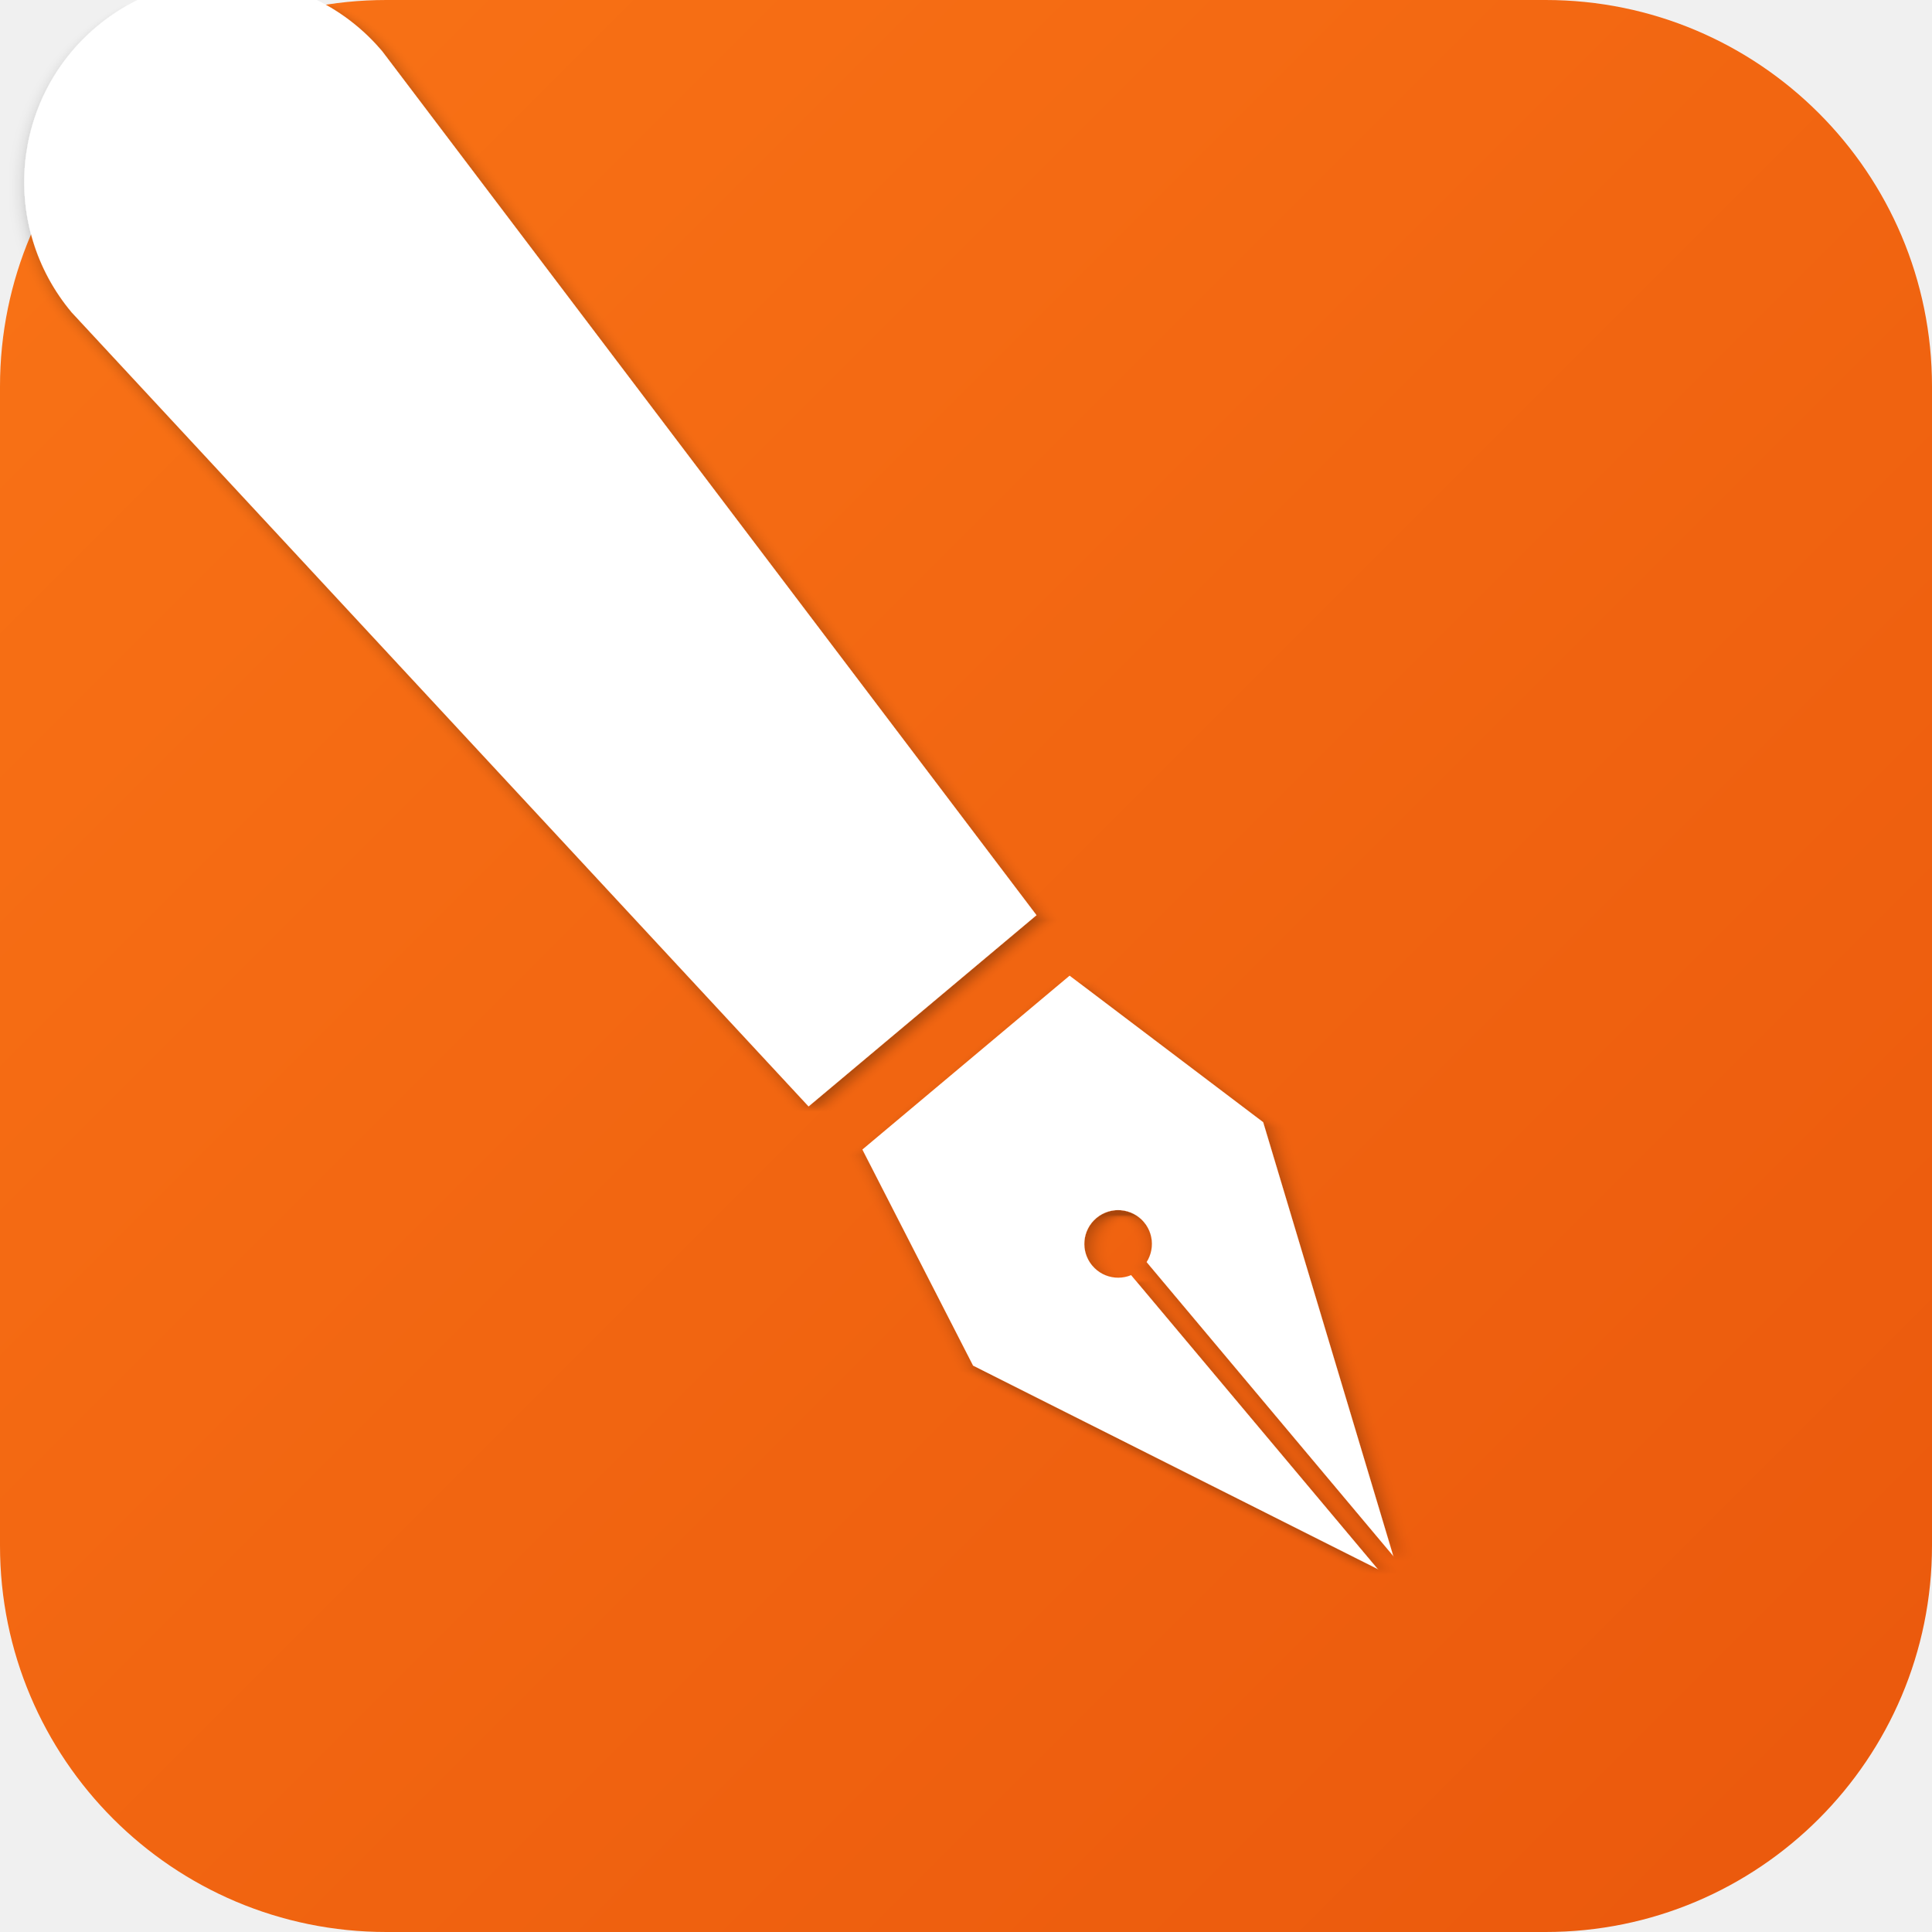
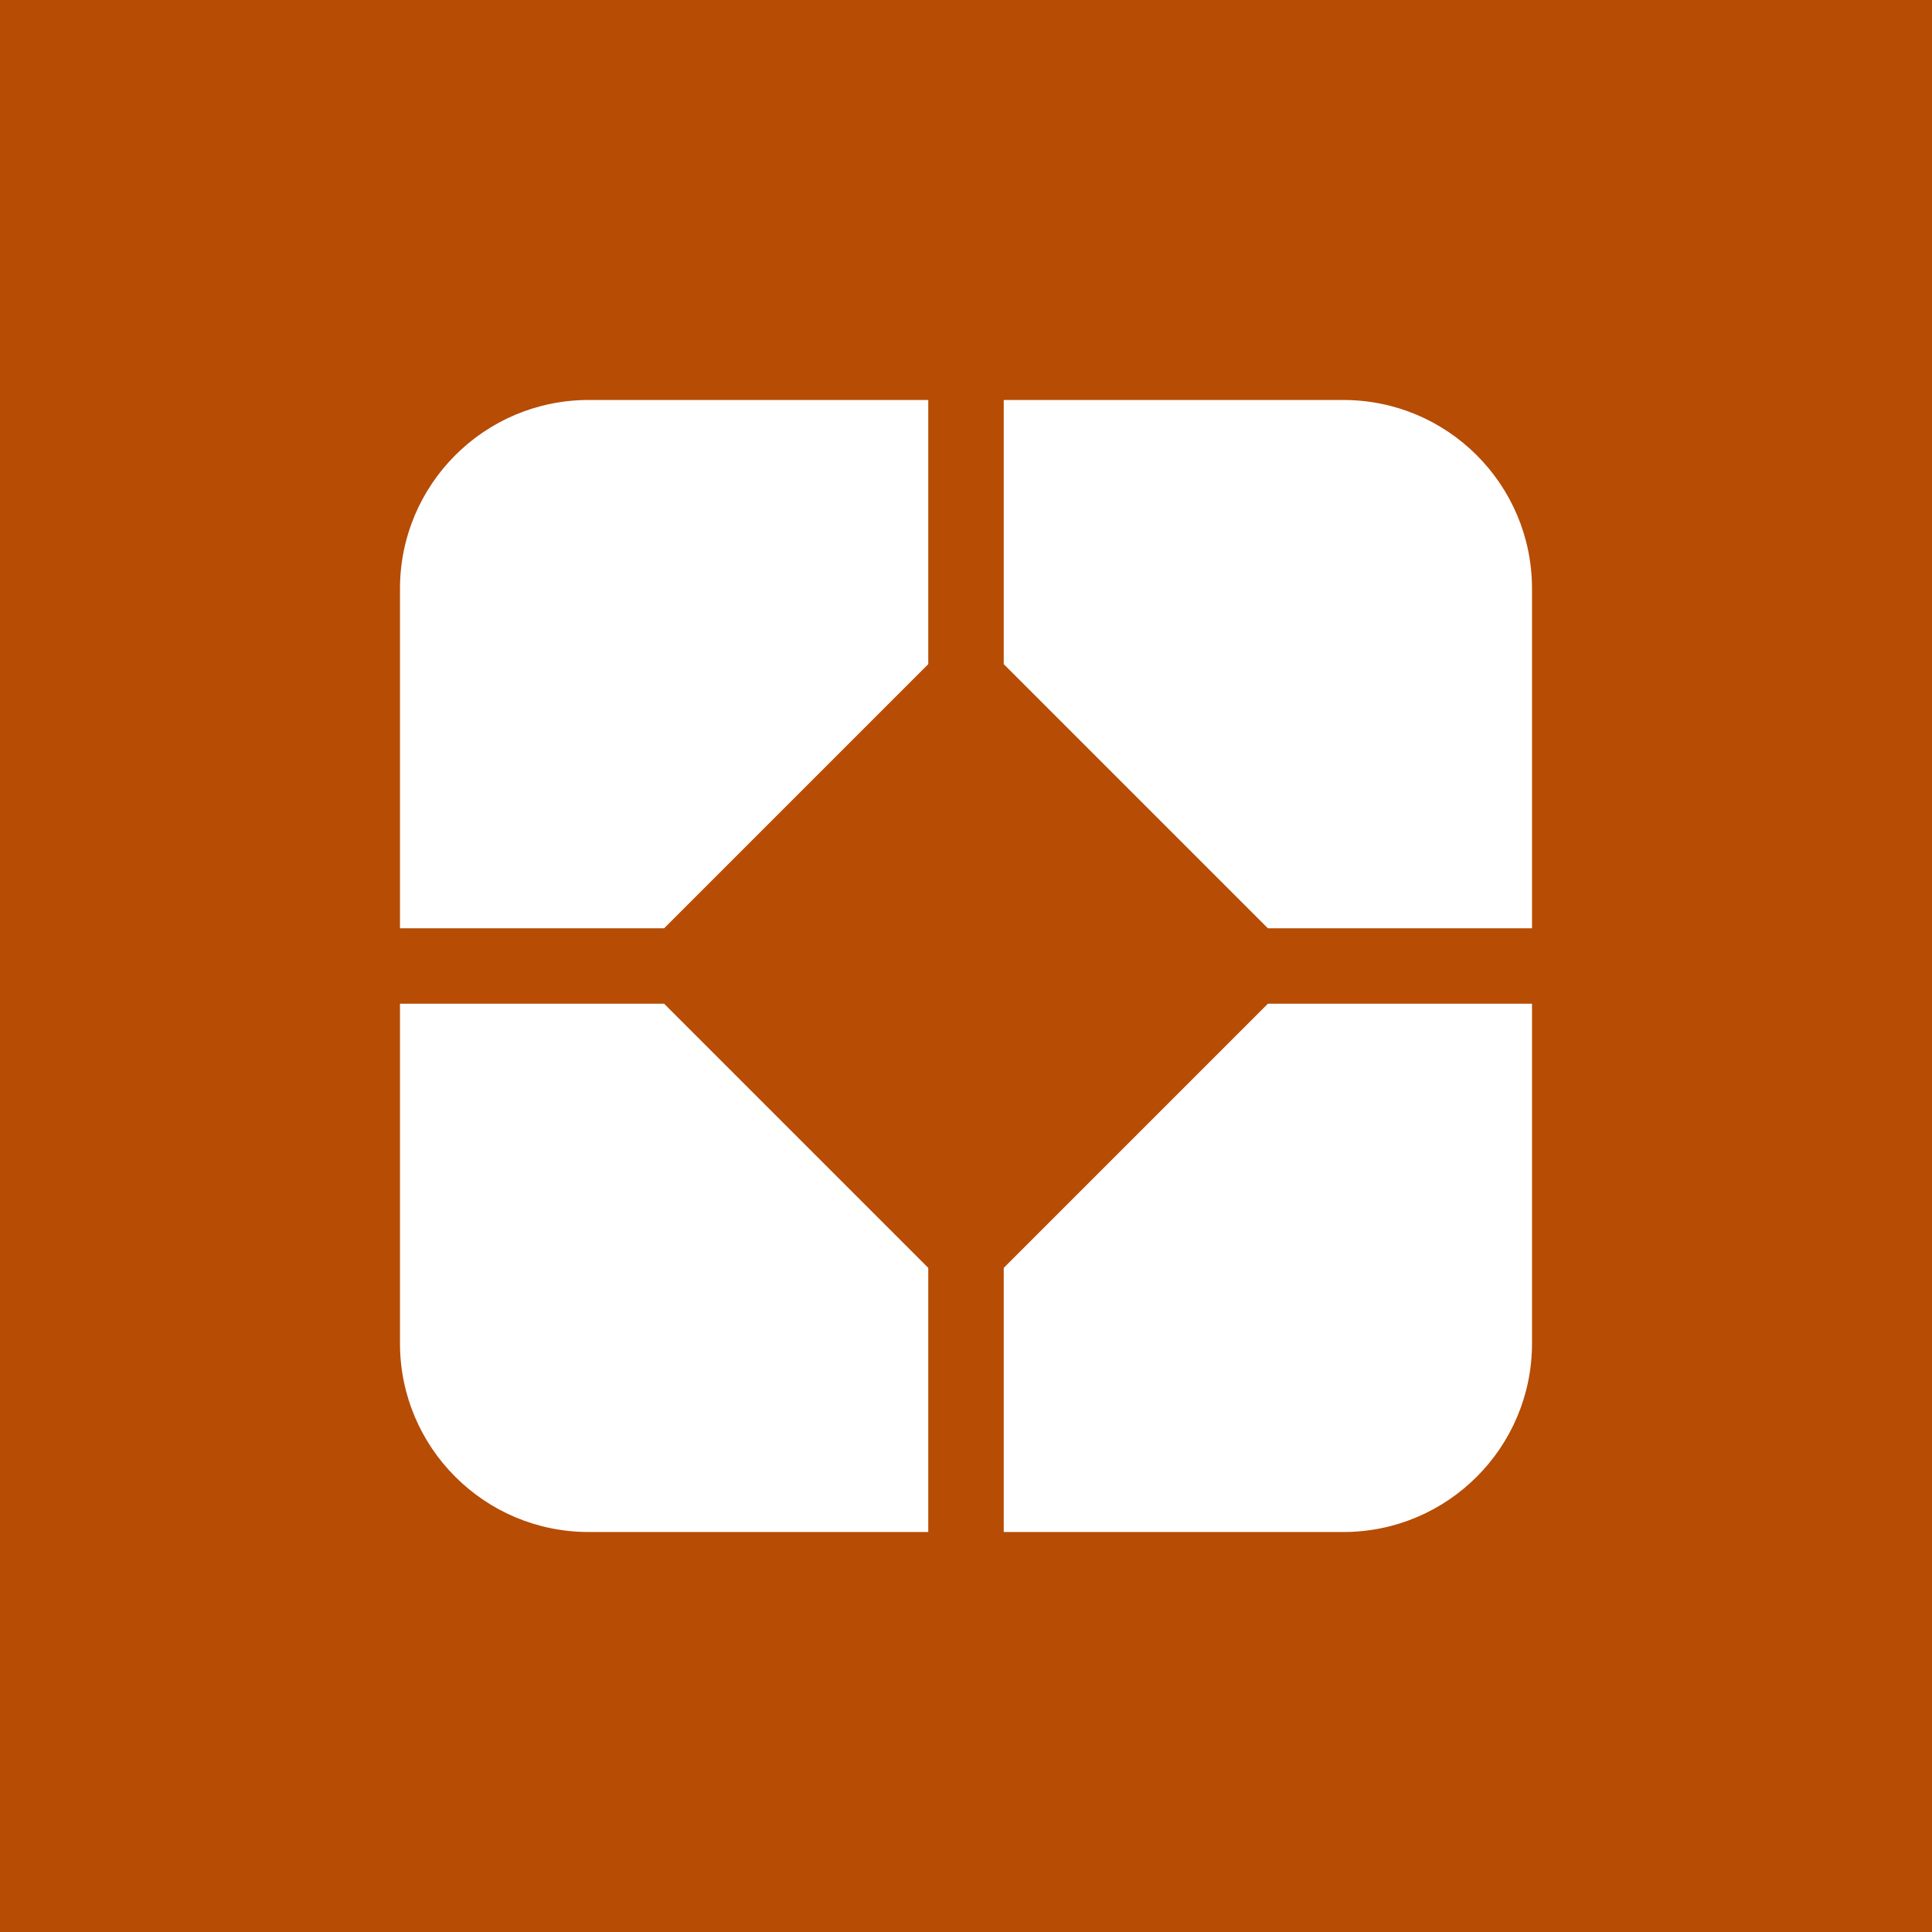
- <svg xmlns="http://www.w3.org/2000/svg" viewBox="0 0 100 100">
-   <defs>
-     <linearGradient id="bg-gradient" x1="0%" y1="0%" x2="100%" y2="100%">
-       <stop offset="0%" style="stop-color:#f97316;stop-opacity:1" />
-       <stop offset="100%" style="stop-color:#ea580c;stop-opacity:1" />
-     </linearGradient>
-     <mask id="nib-cutout">
-       <rect x="-50" y="-20" width="100" height="150" fill="white" />
-       <circle cx="0" cy="35" r="5" fill="black" />
-       <rect x="-1.5" y="35" width="3" height="70" fill="black" />
-     </mask>
-     <filter id="shadow" x="-50%" y="-50%" width="200%" height="200%">
-       <feDropShadow dx="0" dy="1" stdDeviation="1" flood-opacity="0.3" />
-     </filter>
-   </defs>
-   <rect fill="url(#bg-gradient)" width="100" height="100" rx="20" />
-   <g transform="translate(50, 55) scale(0.35) rotate(-40)" filter="url(#shadow)">
-     <path d="M -30 -170               A 30 30 0 0 1 30 -170               L 22 -10               L -22 -10 Z" fill="white" />
-     <path d="M -20 0               L 20 0               L 28 35               L 0 100               L -28 35 Z" fill="white" mask="url(#nib-cutout)" />
+ <svg xmlns="http://www.w3.org/2000/svg" width="512" height="512" viewBox="0 0 512 512" version="1.1" id="svg14">
+   <defs id="defs18" />
+   <rect width="512" height="512" fill="#B74C05" id="rect2" />
+   <g transform="matrix(2.5,0,0,2.5,96,96)" fill="#ffffff" id="g12">
+     <path d="M 24,4 H 60 V 32 L 32,60 H 4 V 24 A 20,20 0 0 1 24,4 Z" id="path4" />
+     <path d="m 68,4 h 36 a 20,20 0 0 1 20,20 V 60 H 96 L 68,32 Z" id="path6" />
+     <path d="m 4,68 h 28 l 28,28 v 28 H 24 A 20,20 0 0 1 4,104 Z" id="path8" />
+     <path d="M 68,96 96,68 h 28 v 36 a 20,20 0 0 1 -20,20 H 68 Z" id="path10" />
  </g>
</svg>
